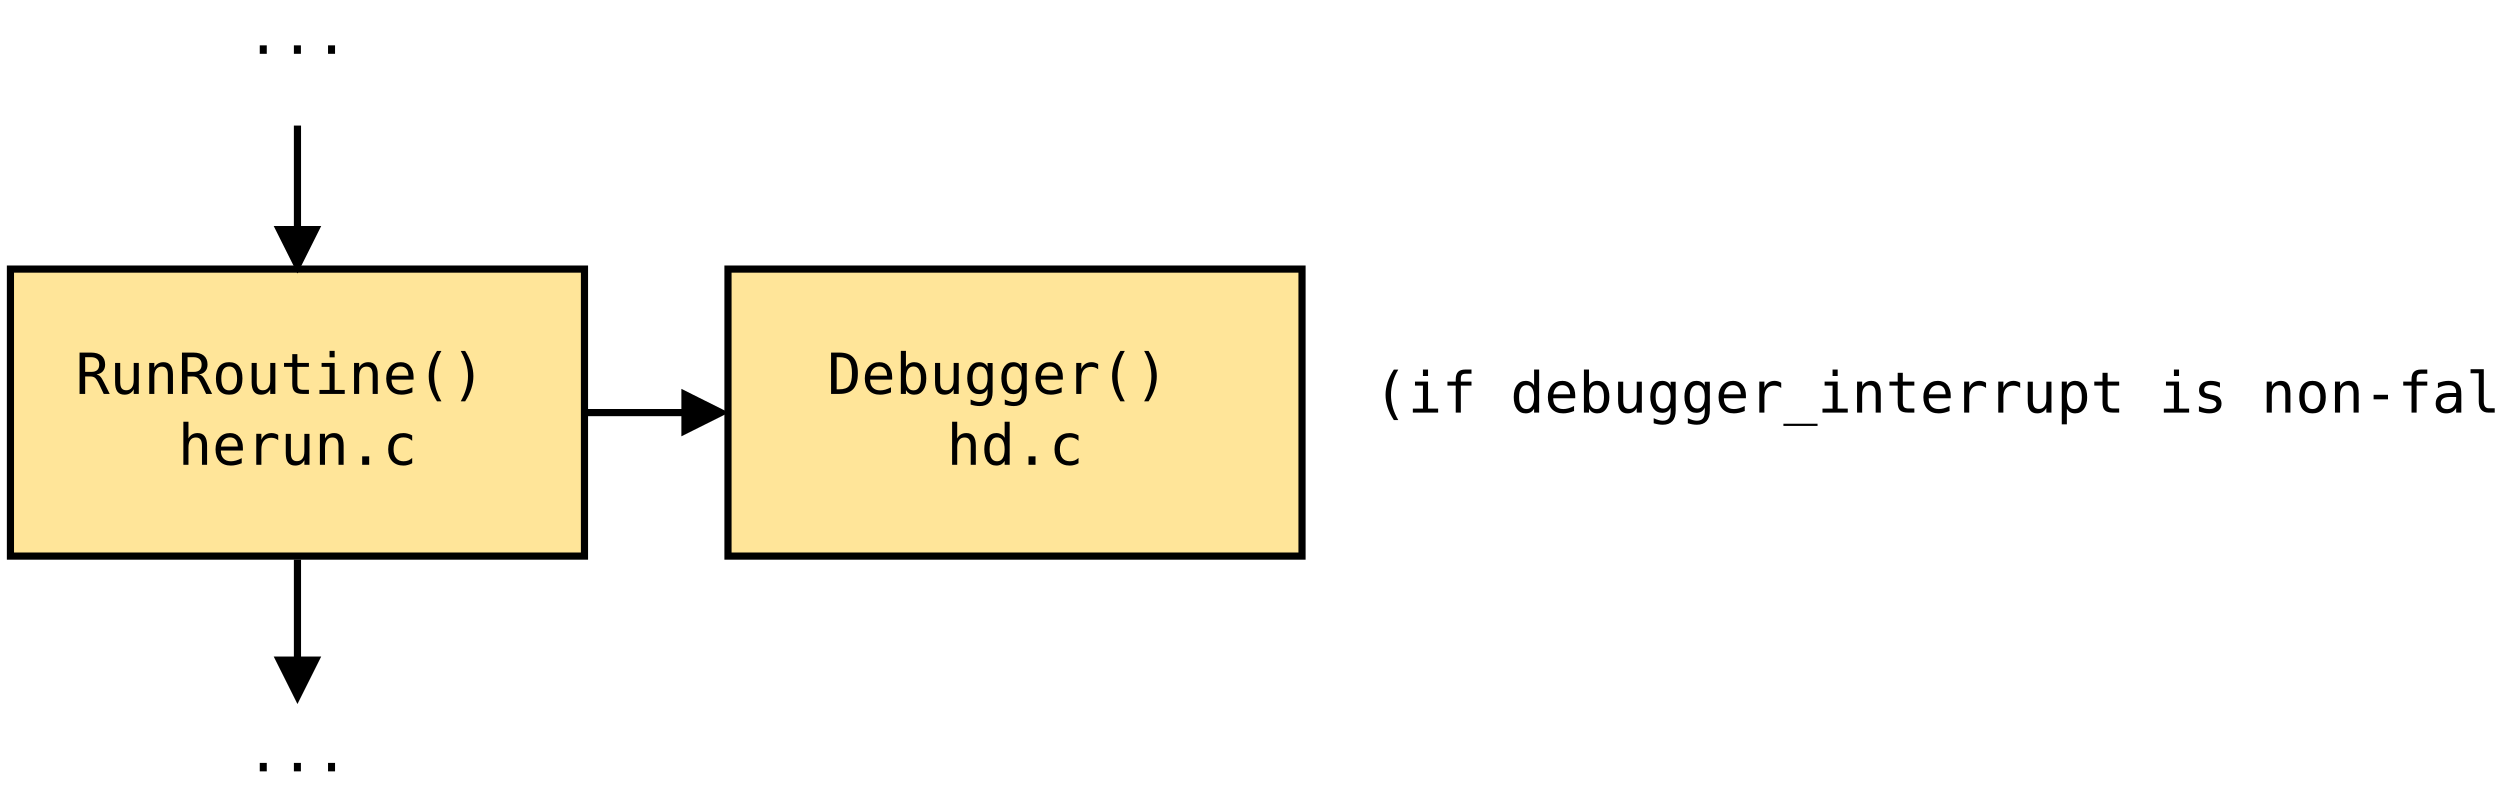
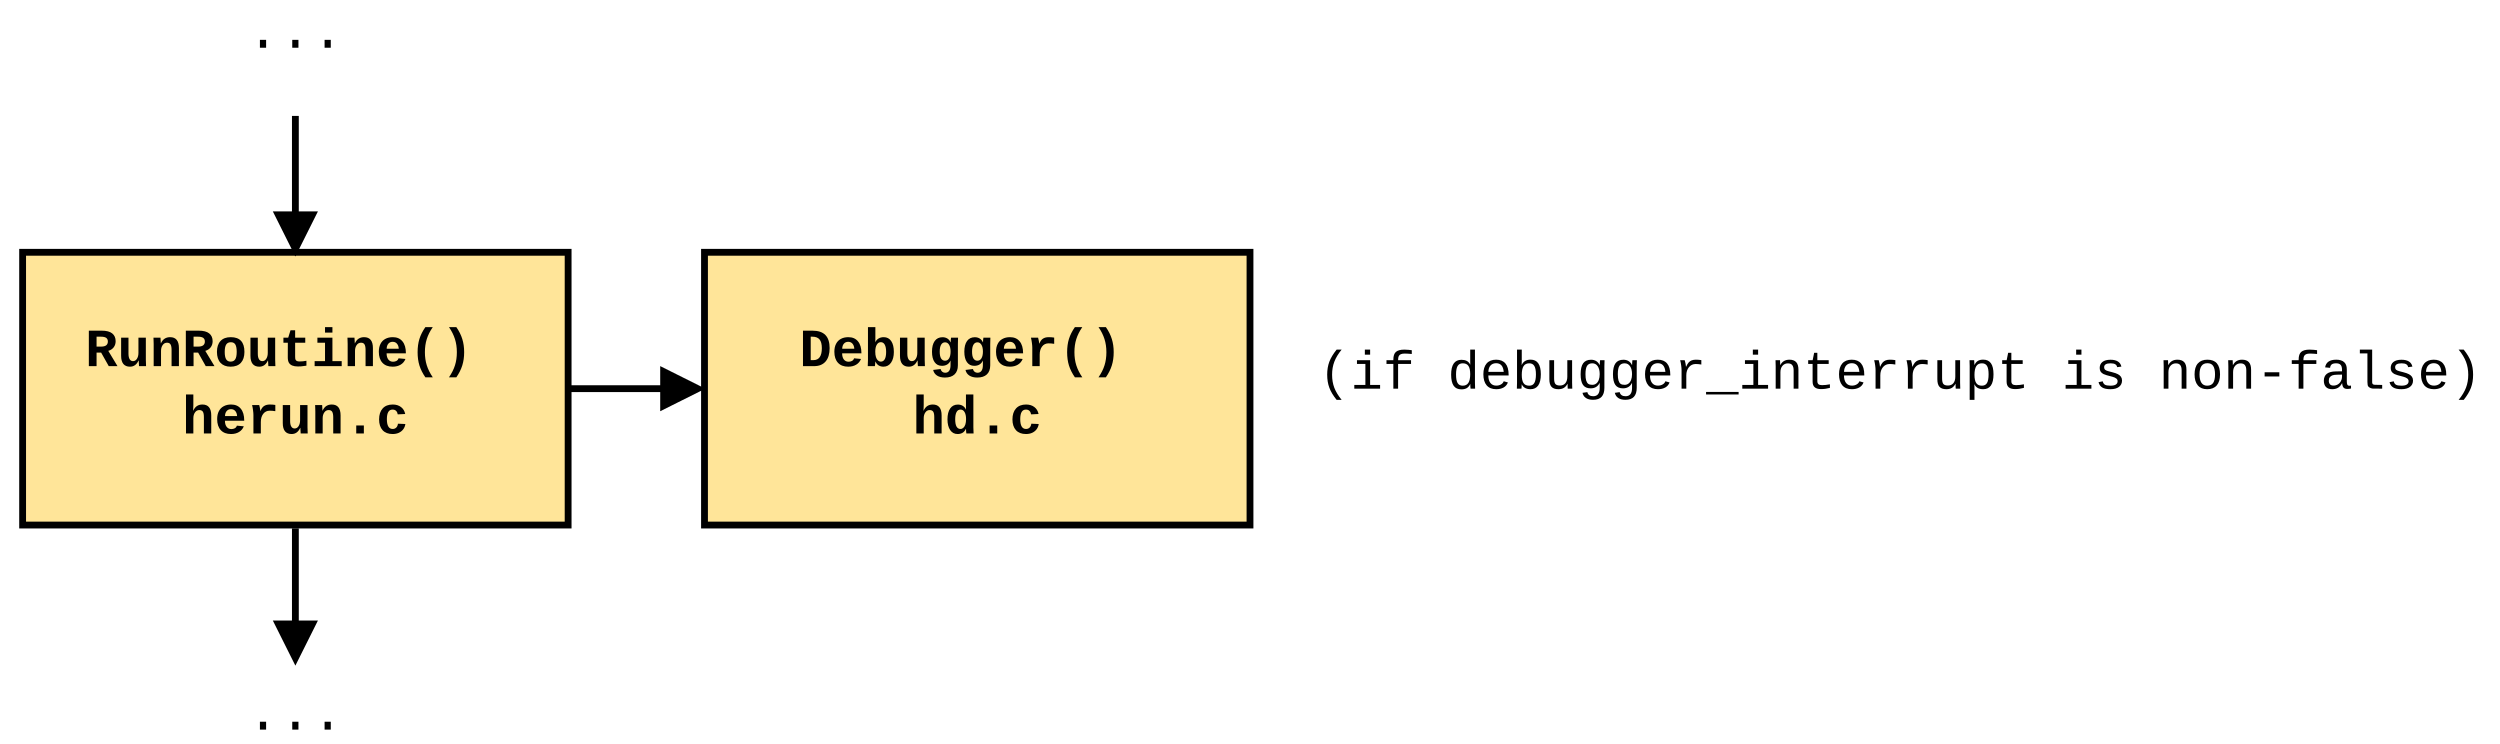
- <svg xmlns="http://www.w3.org/2000/svg" width="35cm" height="11cm" viewBox="418 765 695 219">
+ <svg xmlns="http://www.w3.org/2000/svg" width="37cm" height="11cm" viewBox="418 766 724 218">
  <g>
    <rect style="fill: #ffe599" x="420" y="840" width="160" height="80" />
    <rect style="fill: none; fill-opacity:0; stroke-width: 2; stroke: #000000" x="420" y="840" width="160" height="80" />
-     <text font-size="15.804" style="fill: #000000;text-anchor:middle;font-family:Consolas;font-style:normal;font-weight:normal" x="500" y="874.794">
-       <tspan x="500" y="874.794">RunRoutine()</tspan>
-       <tspan x="500" y="894.55">herun.c</tspan>
+     <text font-size="15.804" style="fill: #000000;text-anchor:middle;font-family:Courier New;font-style:normal;font-weight:700" x="500" y="873.394">
+       <tspan x="500" y="873.394">RunRoutine()</tspan>
+       <tspan x="500" y="893.15">herun.c</tspan>
    </text>
  </g>
  <g>
    <line style="fill: none; fill-opacity:0; stroke-width: 2; stroke: #000000" x1="500" y1="800" x2="500" y2="829" />
    <polygon style="fill: #000000" points="495,829 500,839 505,829 " />
    <polygon style="fill: none; fill-opacity:0; stroke-width: 2; stroke: #000000" points="495,829 500,839 505,829 " />
  </g>
  <g>
    <rect style="fill: #ffe599" x="620" y="840" width="160" height="80" />
    <rect style="fill: none; fill-opacity:0; stroke-width: 2; stroke: #000000" x="620" y="840" width="160" height="80" />
-     <text font-size="15.804" style="fill: #000000;text-anchor:middle;font-family:Consolas;font-style:normal;font-weight:normal" x="700" y="874.794">
-       <tspan x="700" y="874.794">Debugger()</tspan>
-       <tspan x="700" y="894.55">hd.c</tspan>
+     <text font-size="15.804" style="fill: #000000;text-anchor:middle;font-family:Courier New;font-style:normal;font-weight:700" x="700" y="873.394">
+       <tspan x="700" y="873.394">Debugger()</tspan>
+       <tspan x="700" y="893.15">hd.c</tspan>
    </text>
  </g>
  <g>
    <line style="fill: none; fill-opacity:0; stroke-width: 2; stroke: #000000" x1="580" y1="880" x2="608.009" y2="880" />
    <polygon style="fill: #000000" points="608.009,885 618.009,880 608.009,875 " />
    <polygon style="fill: none; fill-opacity:0; stroke-width: 2; stroke: #000000" points="608.009,885 618.009,880 608.009,875 " />
  </g>
  <g>
    <line style="fill: none; fill-opacity:0; stroke-width: 2; stroke: #000000" x1="500" y1="920.977" x2="500" y2="949" />
    <polygon style="fill: #000000" points="495,949 500,959 505,949 " />
    <polygon style="fill: none; fill-opacity:0; stroke-width: 2; stroke: #000000" points="495,949 500,959 505,949 " />
  </g>
-   <text font-size="15.804" style="fill: #000000;text-anchor:middle;font-family:Consolas;font-style:normal;font-weight:normal" x="500" y="980">
+   <text font-size="15.804" style="fill: #000000;text-anchor:middle;font-family:Courier New;font-style:normal;font-weight:normal" x="500" y="980">
    <tspan x="500" y="980">...</tspan>
  </text>
-   <text font-size="15.804" style="fill: #000000;text-anchor:middle;font-family:Consolas;font-style:normal;font-weight:normal" x="500" y="780">
+   <text font-size="15.804" style="fill: #000000;text-anchor:middle;font-family:Courier New;font-style:normal;font-weight:normal" x="500" y="780">
    <tspan x="500" y="780">...</tspan>
  </text>
-   <text font-size="15.804" style="fill: #000000;text-anchor:start;font-family:Consolas;font-style:normal;font-weight:normal" x="800" y="880">
+   <text font-size="15.804" style="fill: #000000;text-anchor:start;font-family:Courier New;font-style:normal;font-weight:normal" x="800" y="880">
    <tspan x="800" y="880">(if debugger_interrupt is non-false)</tspan>
  </text>
</svg>
